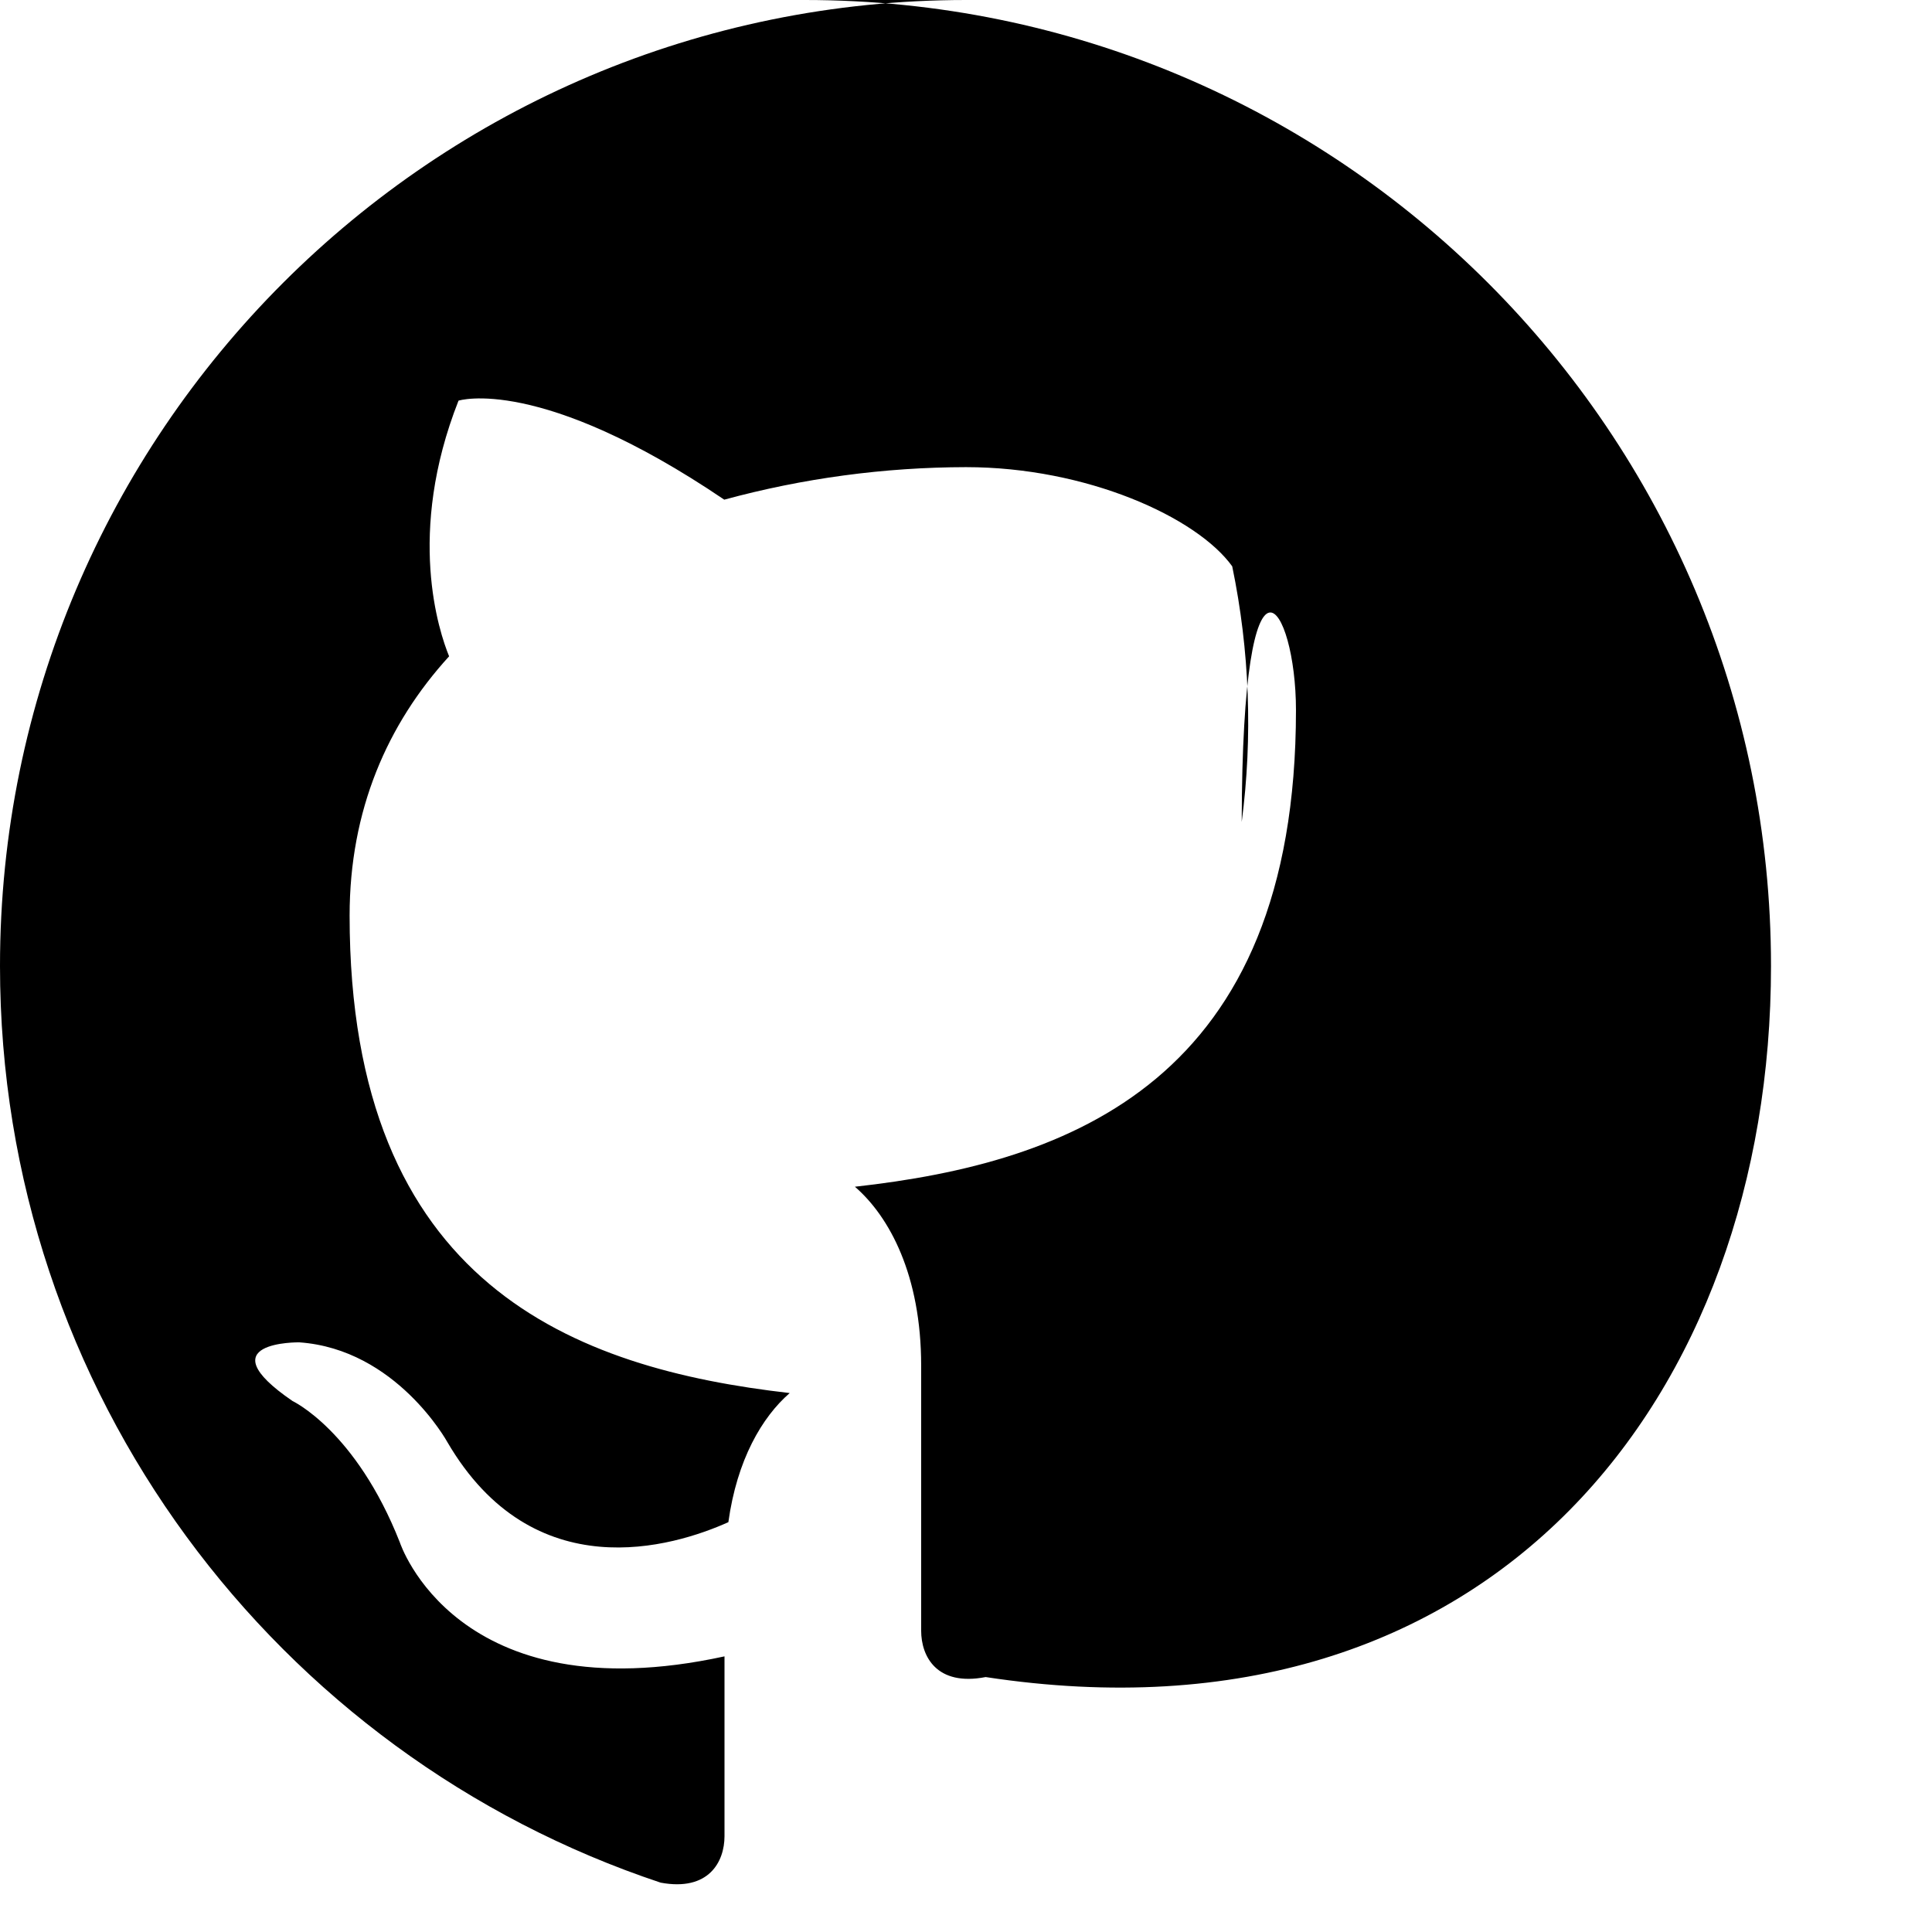
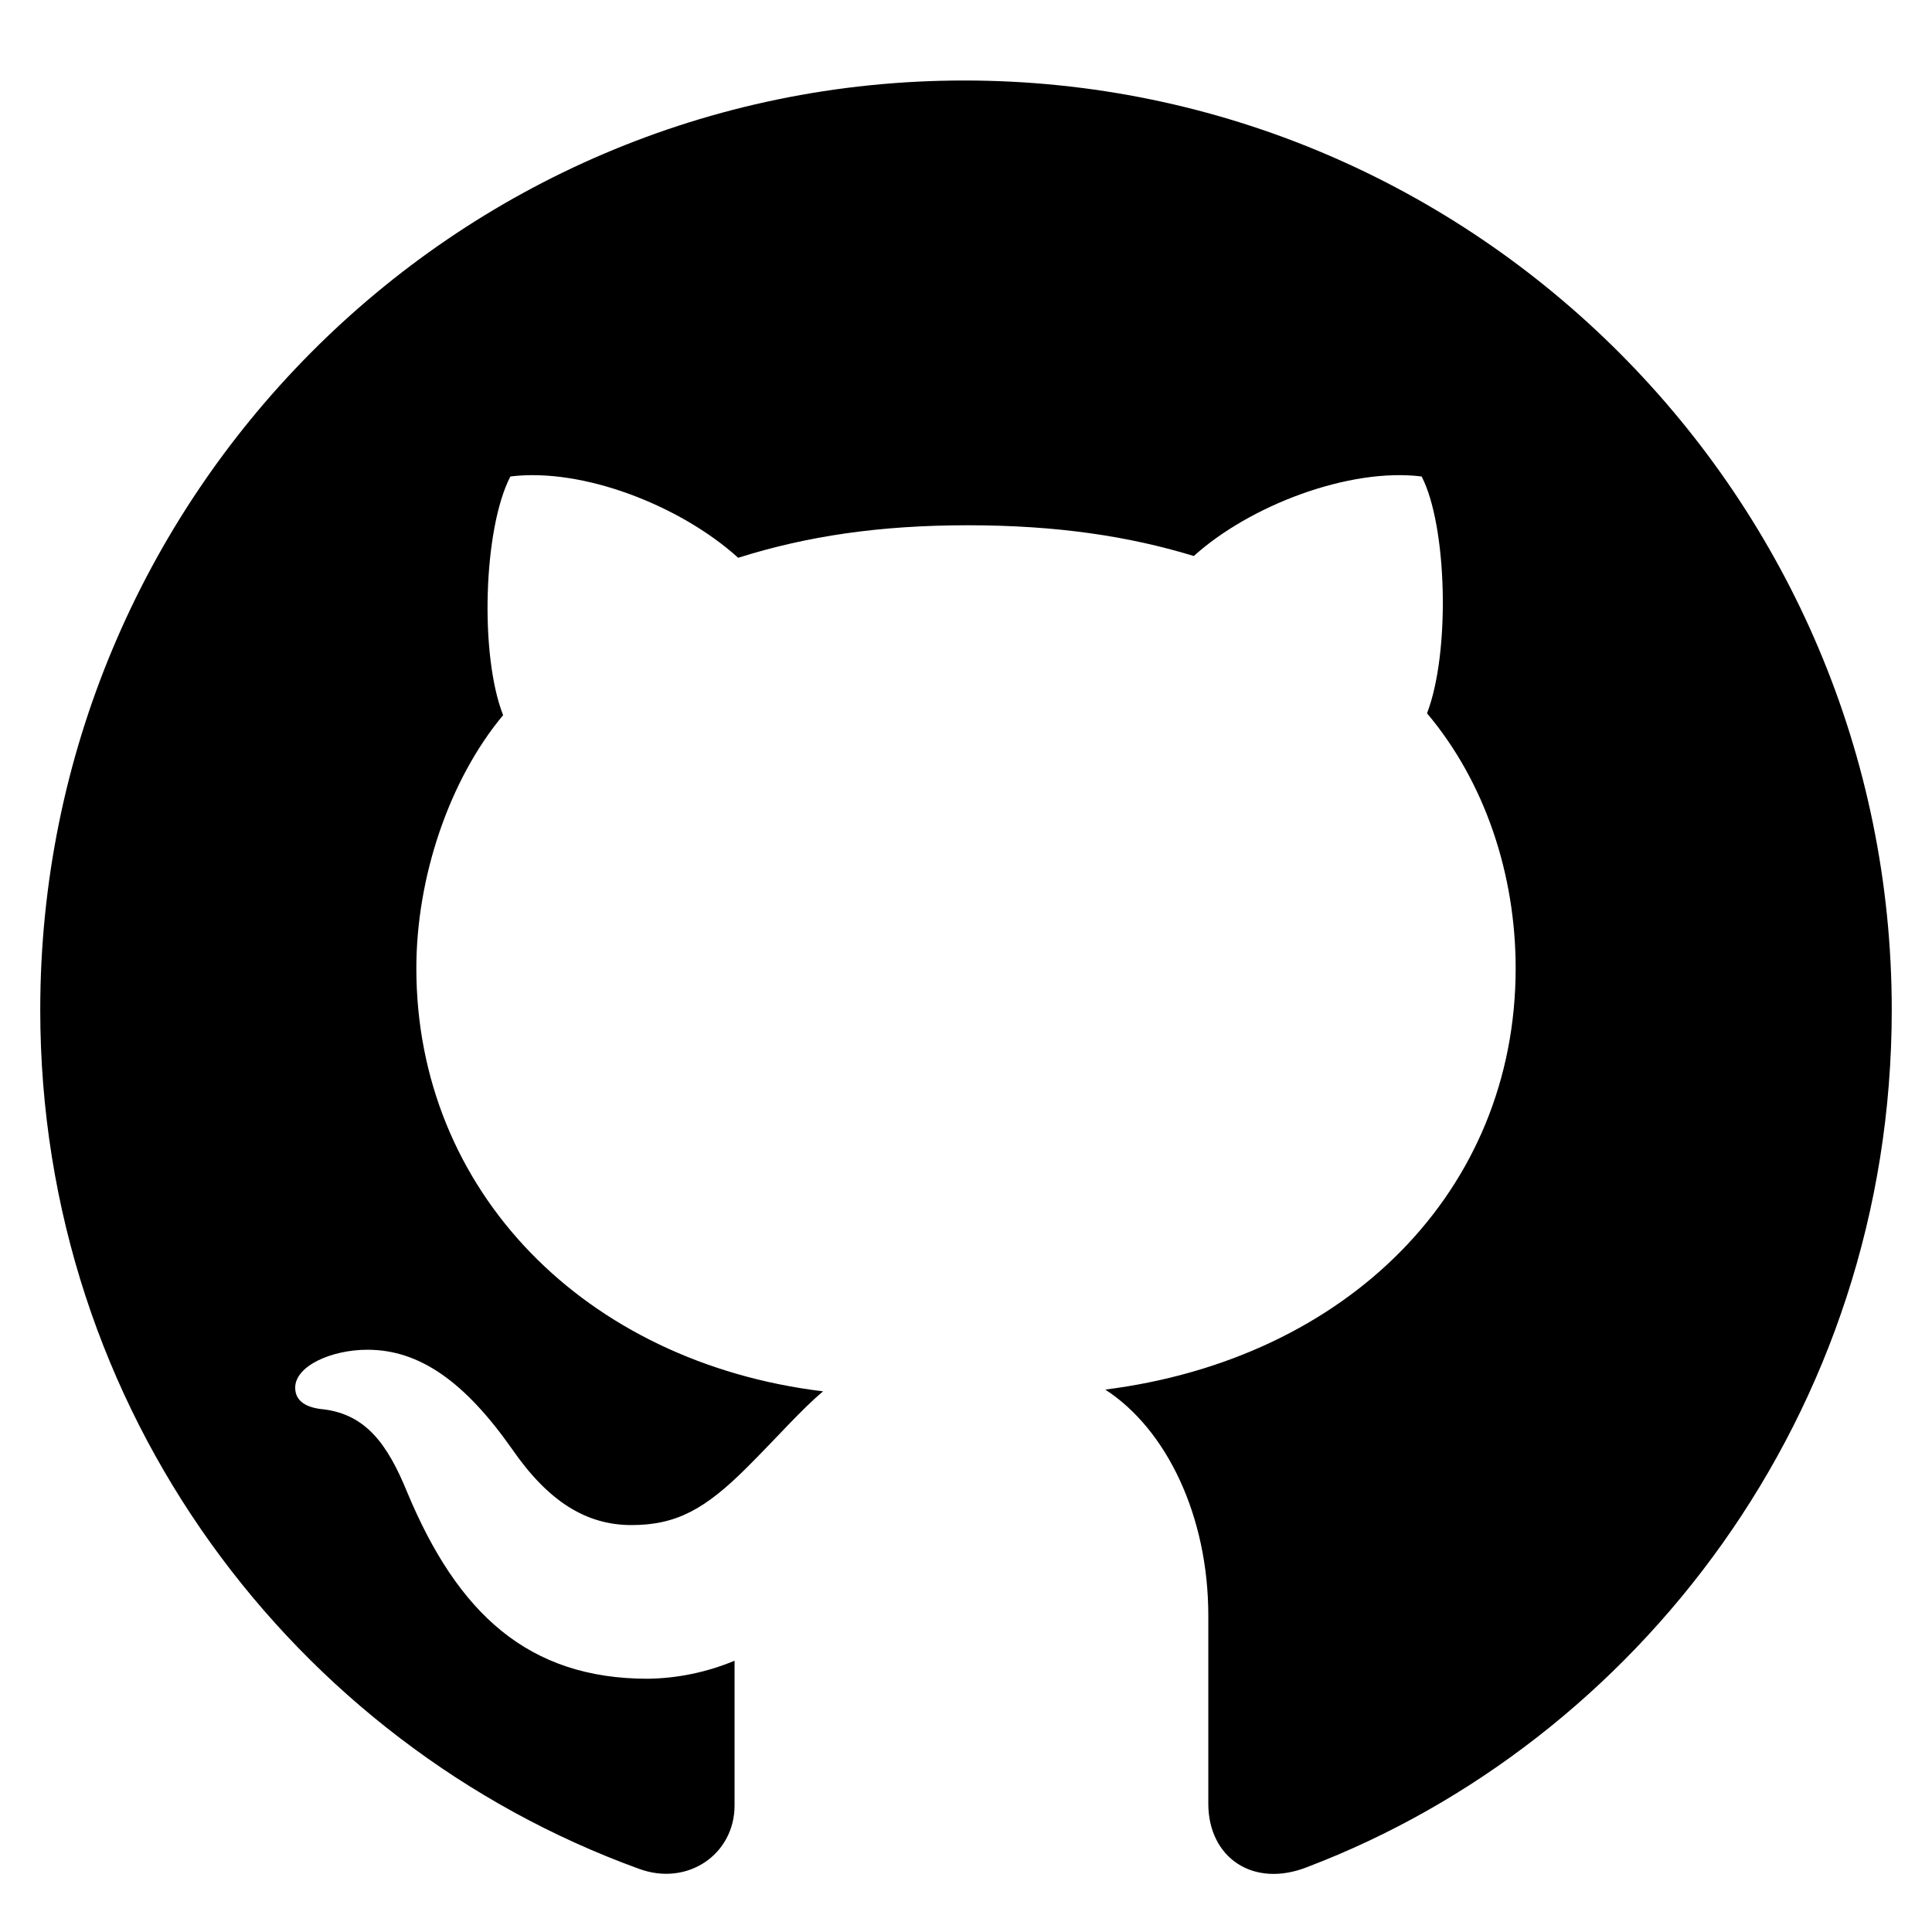
- <svg xmlns="http://www.w3.org/2000/svg" width="24" height="24" viewBox="0 0 24 24">
-   <path fill="currentColor" d="M12 0c-6.626 0-12 5.373-12 12 0 5.302 3.438 9.8 8.207 11.387.599.111.793-.261.793-.577v-2.234c-3.338.726-4.033-1.416-4.033-1.416-.546-1.387-1.333-1.756-1.333-1.756-1.089-.745.083-.729.083-.729 1.205.084 1.839 1.237 1.839 1.237 1.07 1.834 2.807 1.304 3.492.997.107-.775.418-1.305.762-1.604-2.665-.305-5.467-1.334-5.467-5.931 0-1.311.469-2.381 1.236-3.221-.124-.303-.535-1.524.117-3.176 0 0 1.008-.322 3.301 1.23A11.509 11.509 0 0 1 12 5.803c1.495 0 2.866.62 3.307 1.232a9.549 9.549 0 0 1 .118 3.176C15.432 6.44 16.099 7.51 16.099 8.821c0 4.609-2.807 5.624-5.479 5.921.43.372.823 1.102.823 2.222v3.293c0 .319.192.694.801.576C18.566 21.797 22 17.299 22 12c0-6.627-5.373-12-12-12Z" />
+ <svg data-component="Octicon" aria-hidden="true" focusable="false" class="octicon octicon-mark-github" viewBox="0 0 24 24" width="32" height="32" fill="currentColor" display="inline-block" overflow="visible" style="vertical-align:text-bottom">
+   <path d="M10.226 17.284c-2.965-.36-5.054-2.493-5.054-5.256 0-1.123.404-2.336 1.078-3.144-.292-.741-.247-2.314.09-2.965.898-.112 2.111.36 2.83 1.01.853-.269 1.752-.404 2.853-.404 1.1 0 1.999.135 2.807.382.696-.629 1.932-1.1 2.83-.988.315.606.36 2.179.067 2.942.72.854 1.101 2 1.101 3.167 0 2.763-2.089 4.852-5.098 5.234.763.494 1.28 1.572 1.28 2.807v2.336c0 .674.561 1.056 1.235.786 4.066-1.55 7.255-5.615 7.255-10.646C23.5 6.188 18.334 1 11.978 1 5.62 1 .5 6.188.5 12.545c0 4.986 3.167 9.12 7.435 10.669.606.225 1.19-.18 1.19-.786V20.63a2.9 2.9 0 0 1-1.078.224c-1.483 0-2.359-.808-2.987-2.313-.247-.607-.517-.966-1.034-1.033-.27-.023-.359-.135-.359-.27 0-.27.45-.471.898-.471.652 0 1.213.404 1.797 1.235.45.651.921.943 1.483.943.561 0 .92-.202 1.437-.719.382-.381.674-.718.944-.943" />
</svg>
